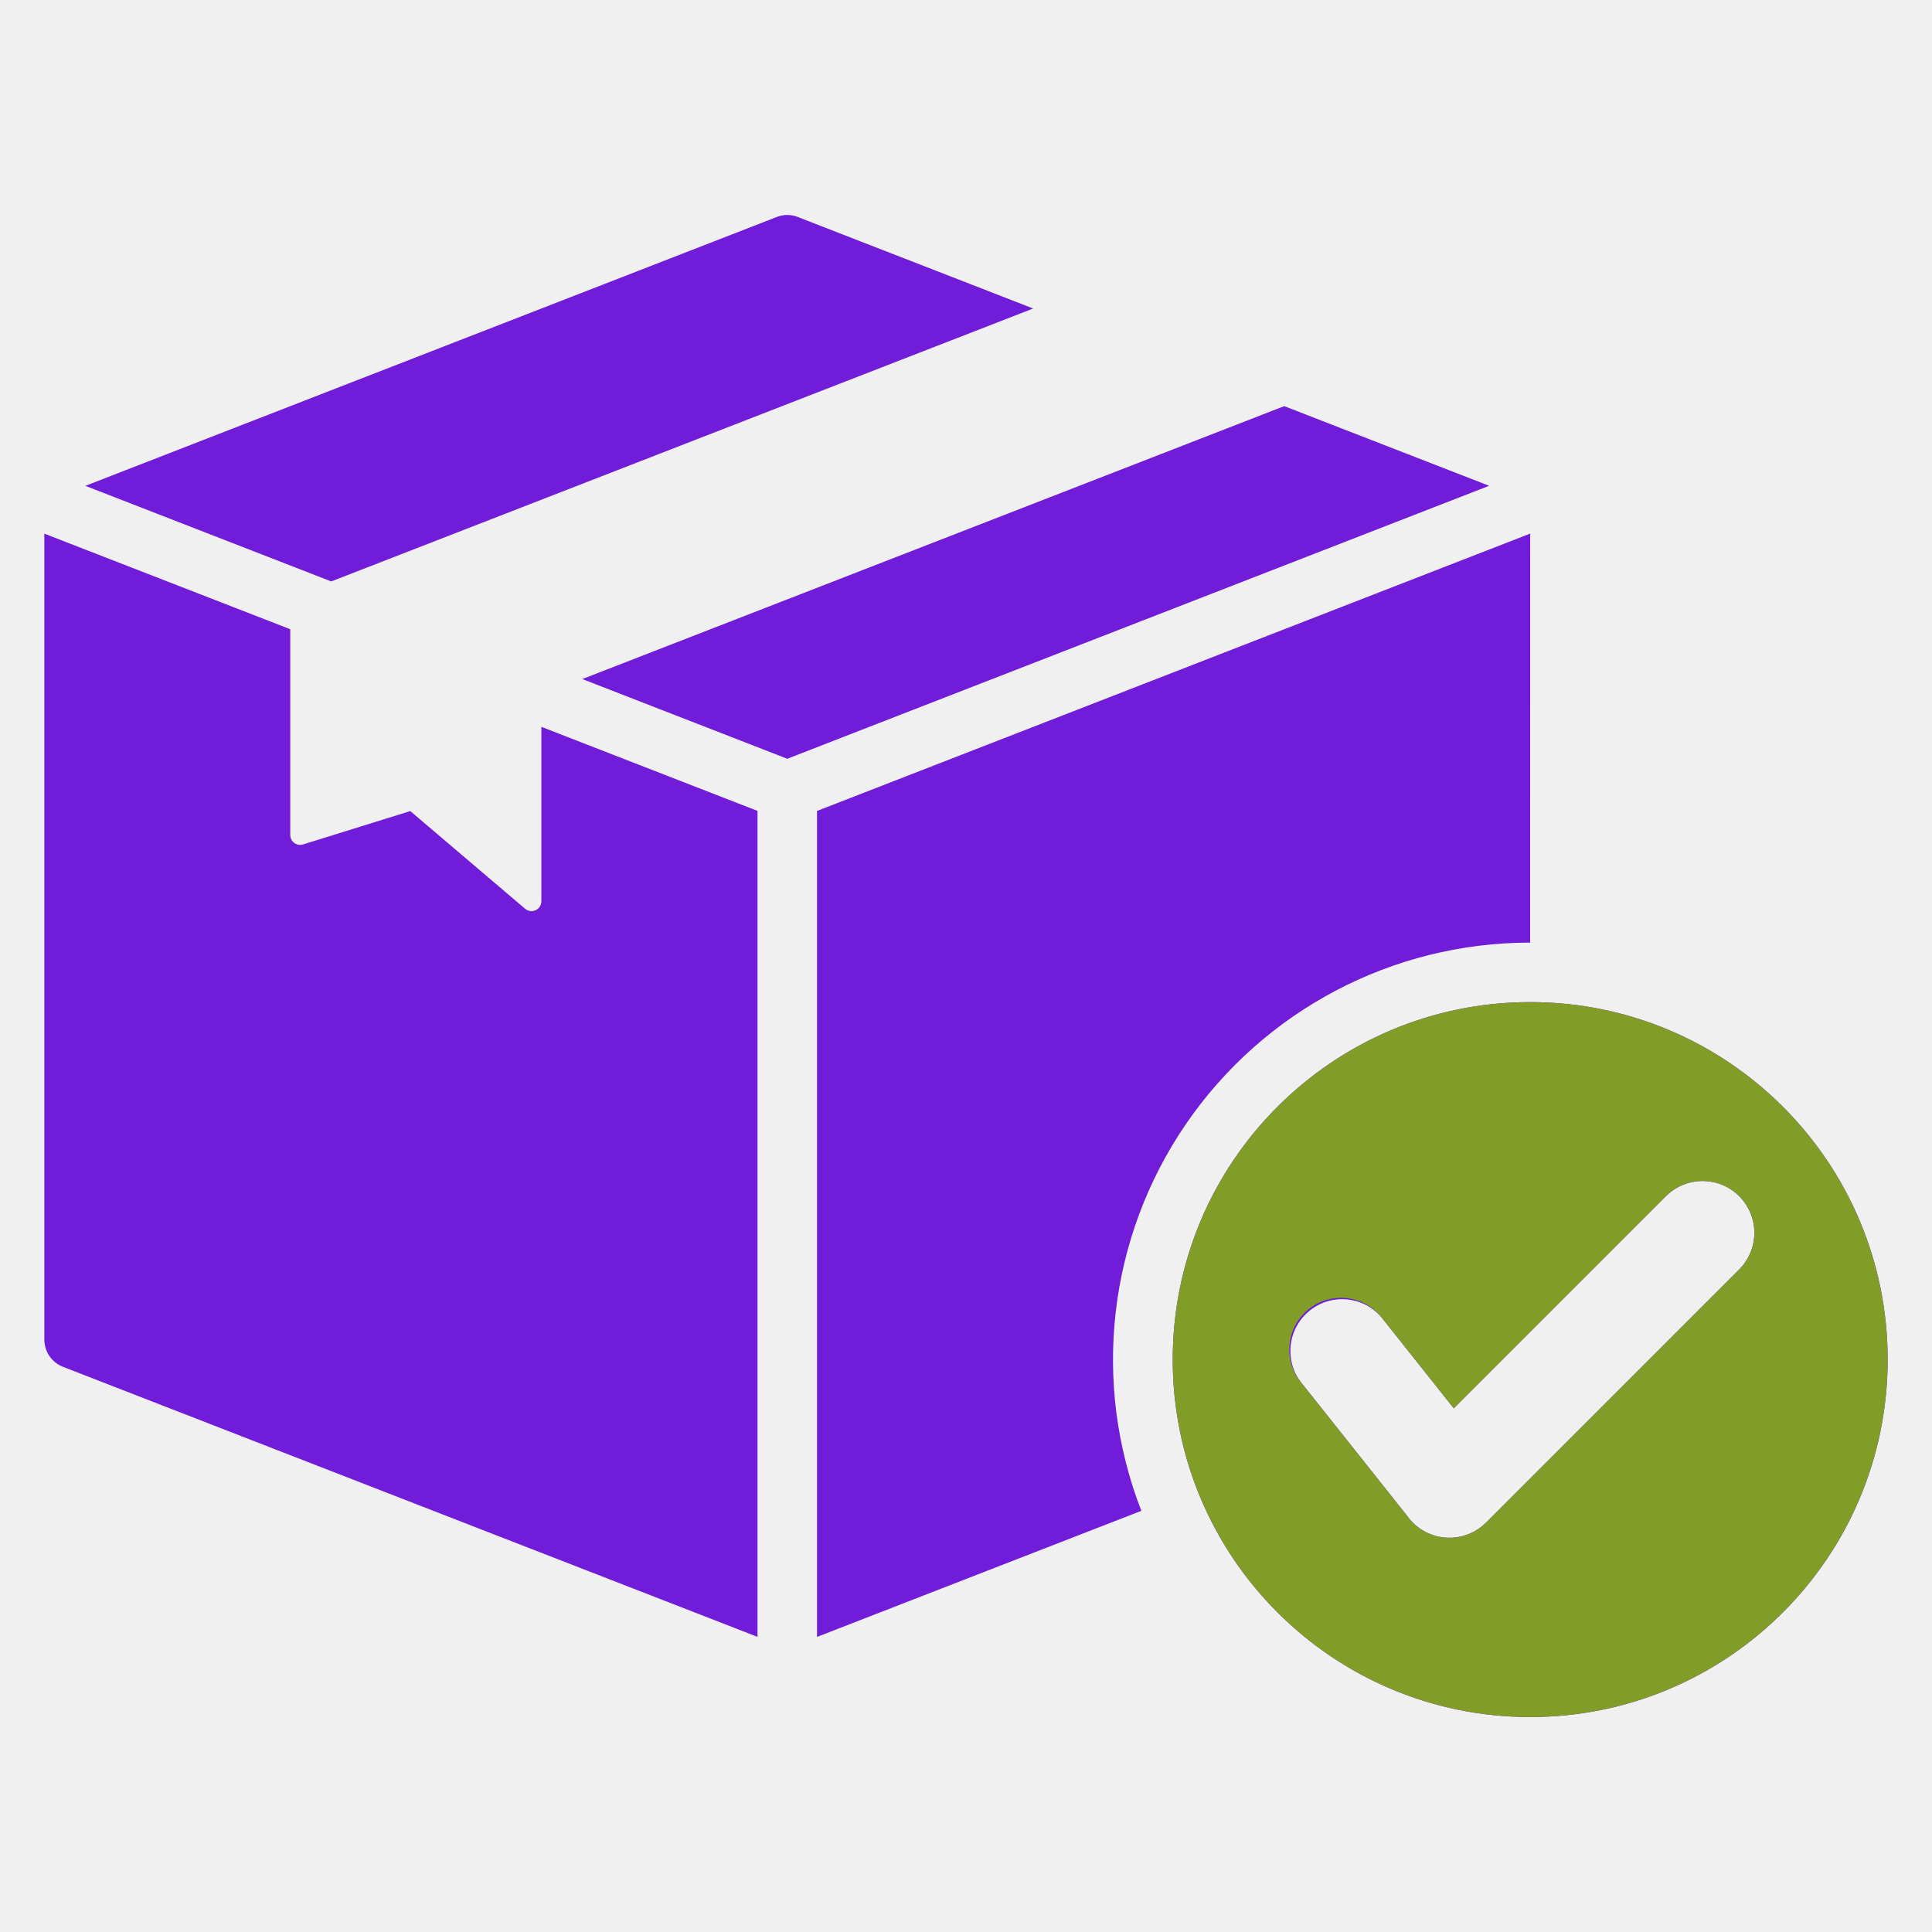
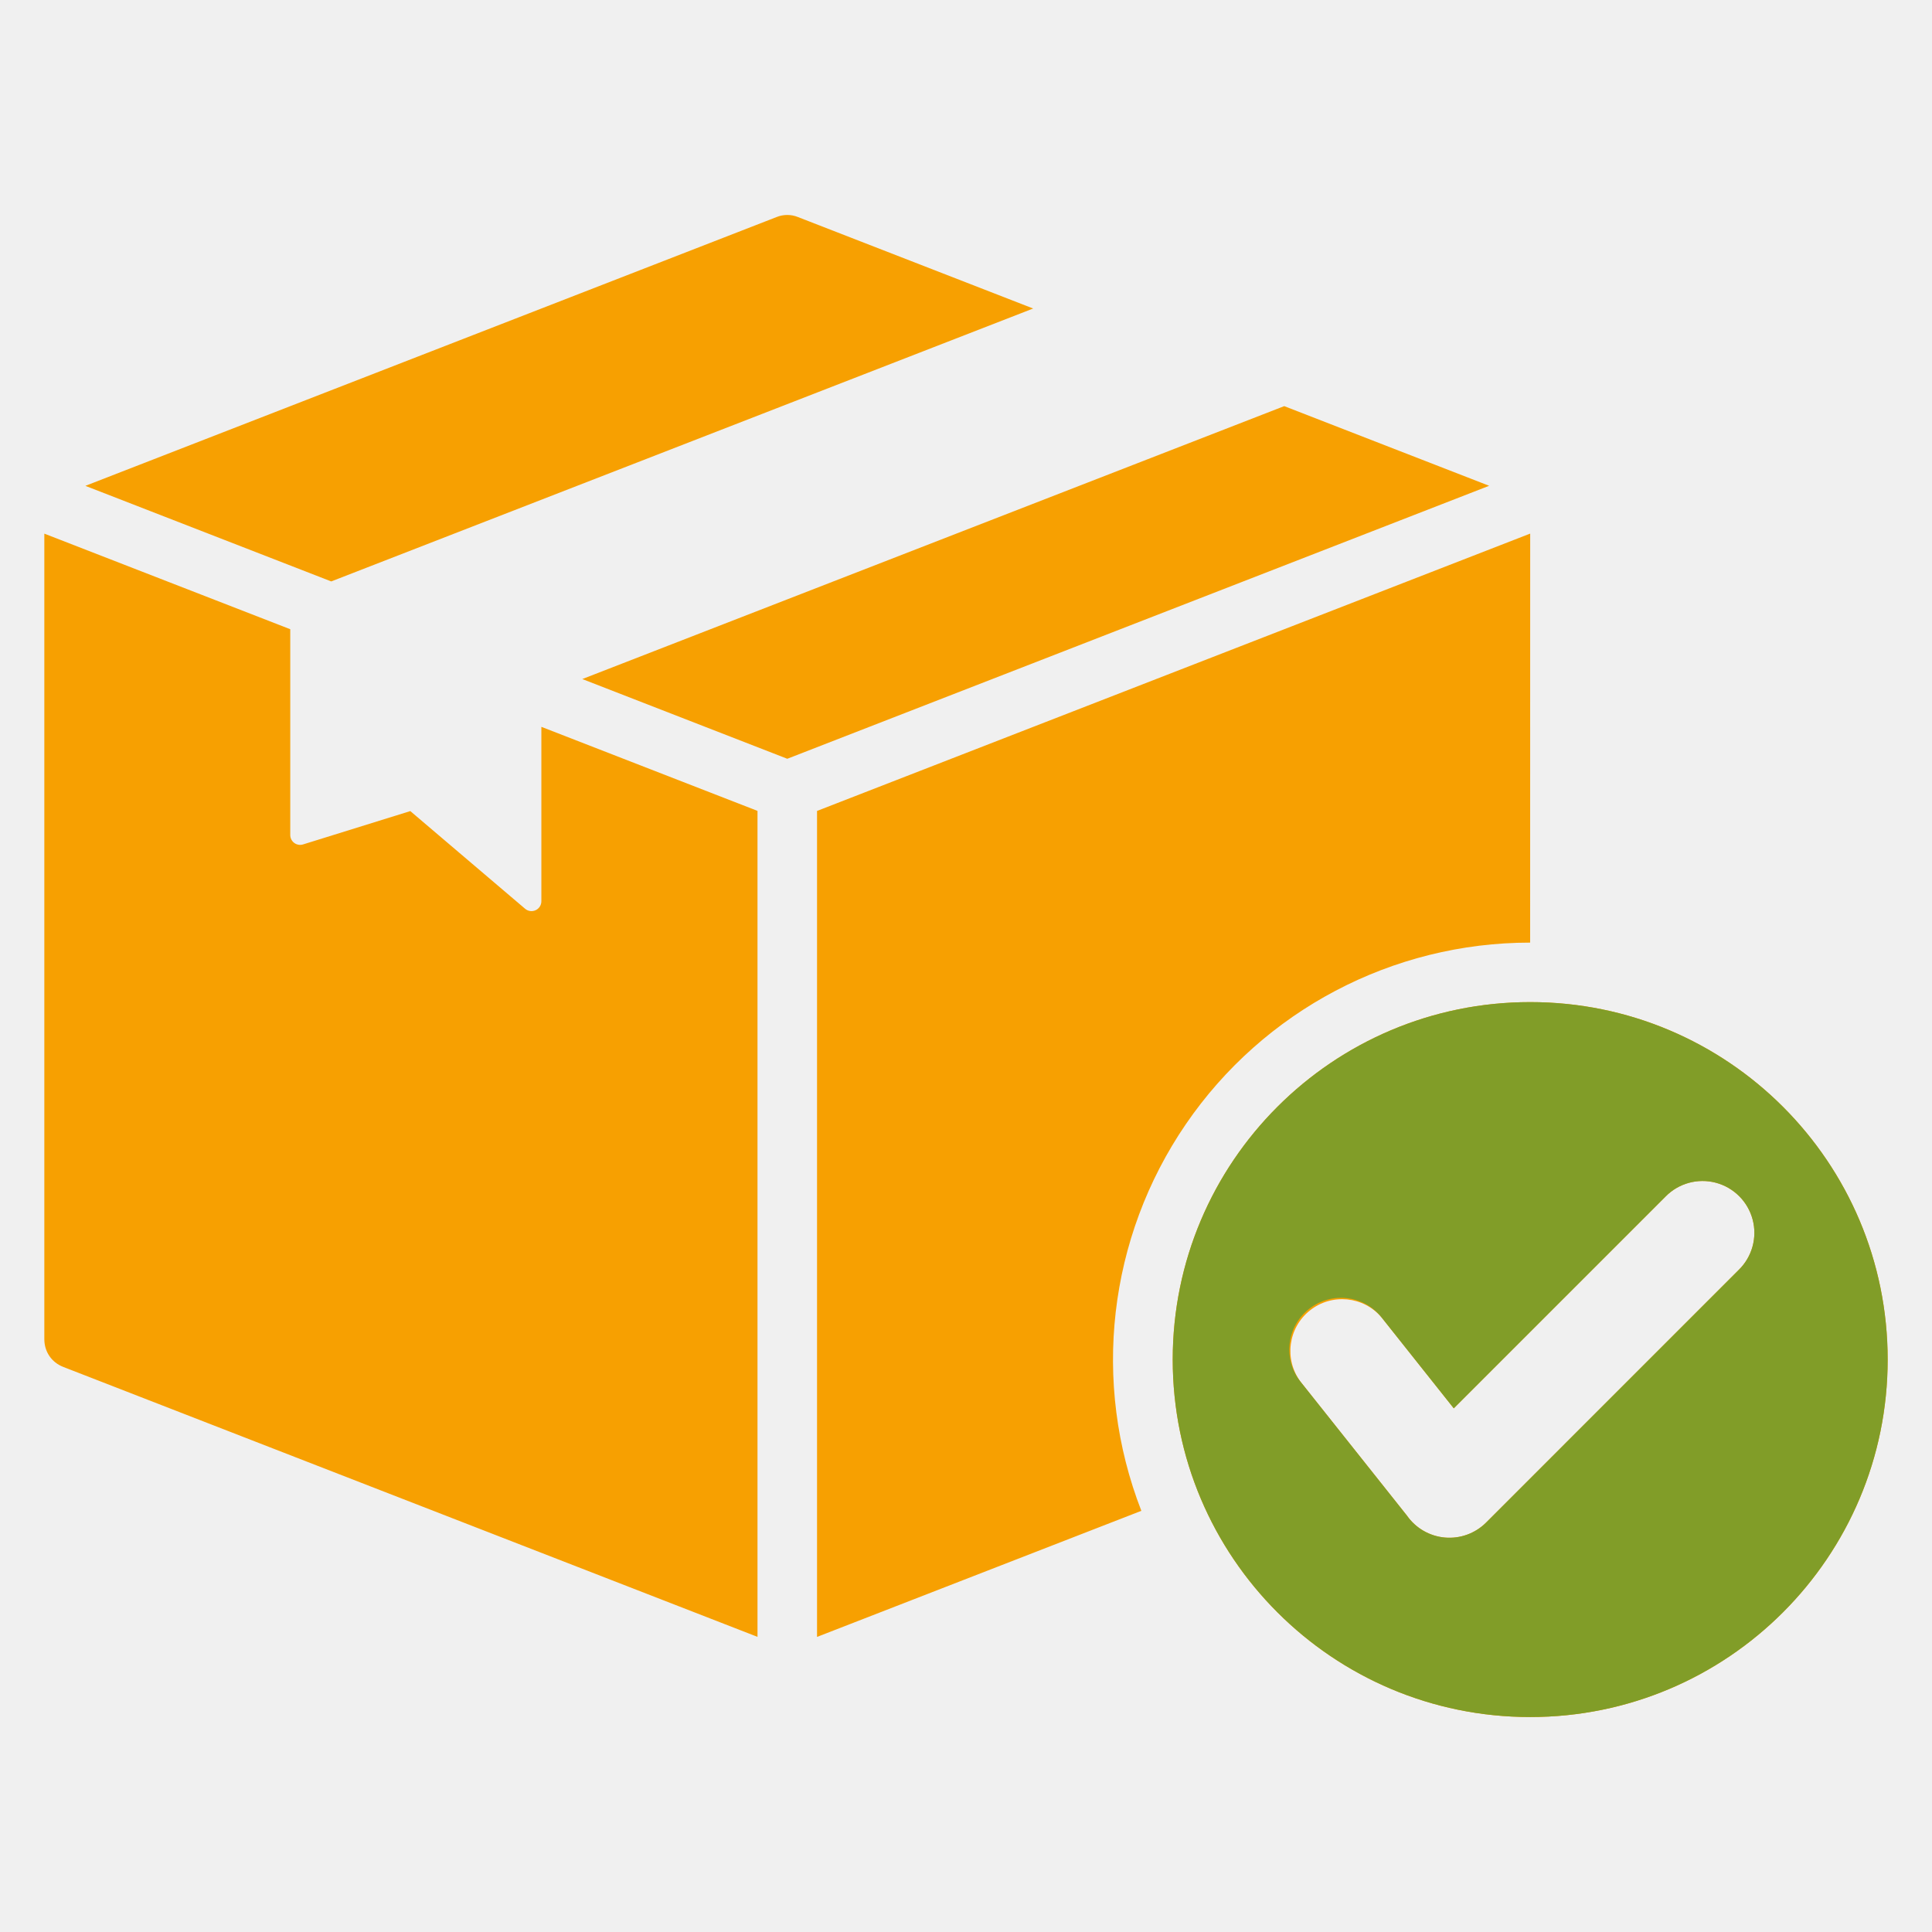
<svg xmlns="http://www.w3.org/2000/svg" width="38" height="38" fill="none">
  <g fill-rule="evenodd" clip-path="url(#a)" clip-rule="evenodd">
-     <path fill="#711CD9" d="m15.697 4.27 4.624 1.798-13.806 5.368-4.836-1.88L15.272 4.27a.56.56 0 0 1 .425 0m14.4 15.44a7.03 7.03 0 1 1 0 14.062 7.03 7.03 0 0 1 0-14.062m2.662 3.825L28.594 27.7l-1.421-1.789a1.018 1.018 0 0 0-1.593 1.266l2.092 2.632a1.02 1.02 0 0 0 1.557.139l4.971-4.972a1.019 1.019 0 1 0-1.441-1.441m-7.5-15.547-13.806 5.368 4.032 1.568L29.29 9.555zm4.838 2.507L16.07 15.95v16.246l6.379-2.48a8.203 8.203 0 0 1 7.647-11.176zm-15.198 21.7V15.949l-4.251-1.653v3.43a.194.194 0 0 1-.32.148L8.07 15.953l-2.11.656a.194.194 0 0 1-.251-.185v-4.048l-4.837-1.88V26.34c0 .247.143.457.373.546z" style="fill:#711cd9;fill:color(display-p3 .444 .109 .853);fill-opacity:1" />
-     <path fill="#819D28" d="M30.097 19.71a7.03 7.03 0 1 1 0 14.062 7.03 7.03 0 0 1 0-14.062m2.662 3.825L28.594 27.7l-1.421-1.789a1.017 1.017 0 0 0-1.593 1.266l2.092 2.632a1.02 1.02 0 0 0 1.557.139l4.971-4.972a1.019 1.019 0 1 0-1.441-1.441" style="fill:#819d28;fill:color(display-p3 .507 .615 .158);fill-opacity:1" />
+     <path fill="#f7a001" d="m15.697 4.27 4.624 1.798-13.806 5.368-4.836-1.88L15.272 4.27a.56.56 0 0 1 .425 0m14.4 15.44a7.03 7.03 0 1 1 0 14.062 7.03 7.03 0 0 1 0-14.062m2.662 3.825L28.594 27.7l-1.421-1.789a1.018 1.018 0 0 0-1.593 1.266l2.092 2.632a1.02 1.02 0 0 0 1.557.139l4.971-4.972a1.019 1.019 0 1 0-1.441-1.441m-7.5-15.547-13.806 5.368 4.032 1.568L29.29 9.555zm4.838 2.507L16.07 15.95v16.246l6.379-2.48a8.203 8.203 0 0 1 7.647-11.176zm-15.198 21.7V15.949l-4.251-1.653v3.43a.194.194 0 0 1-.32.148L8.07 15.953l-2.11.656a.194.194 0 0 1-.251-.185v-4.048l-4.837-1.88V26.34c0 .247.143.457.373.546z" />
+     <path fill="#819D28" d="M30.097 19.71a7.03 7.03 0 1 1 0 14.062 7.03 7.03 0 0 1 0-14.062m2.662 3.825L28.594 27.7l-1.421-1.789a1.017 1.017 0 0 0-1.593 1.266l2.092 2.632a1.02 1.02 0 0 0 1.557.139l4.971-4.972a1.019 1.019 0 1 0-1.441-1.441" />
  </g>
  <defs>
    <clipPath id="a">
      <path fill="#fff" d="M0 0h37.5v37.5H0z" style="fill:#fff;fill-opacity:1" transform="translate(.25 .25)" />
    </clipPath>
  </defs>
</svg>
